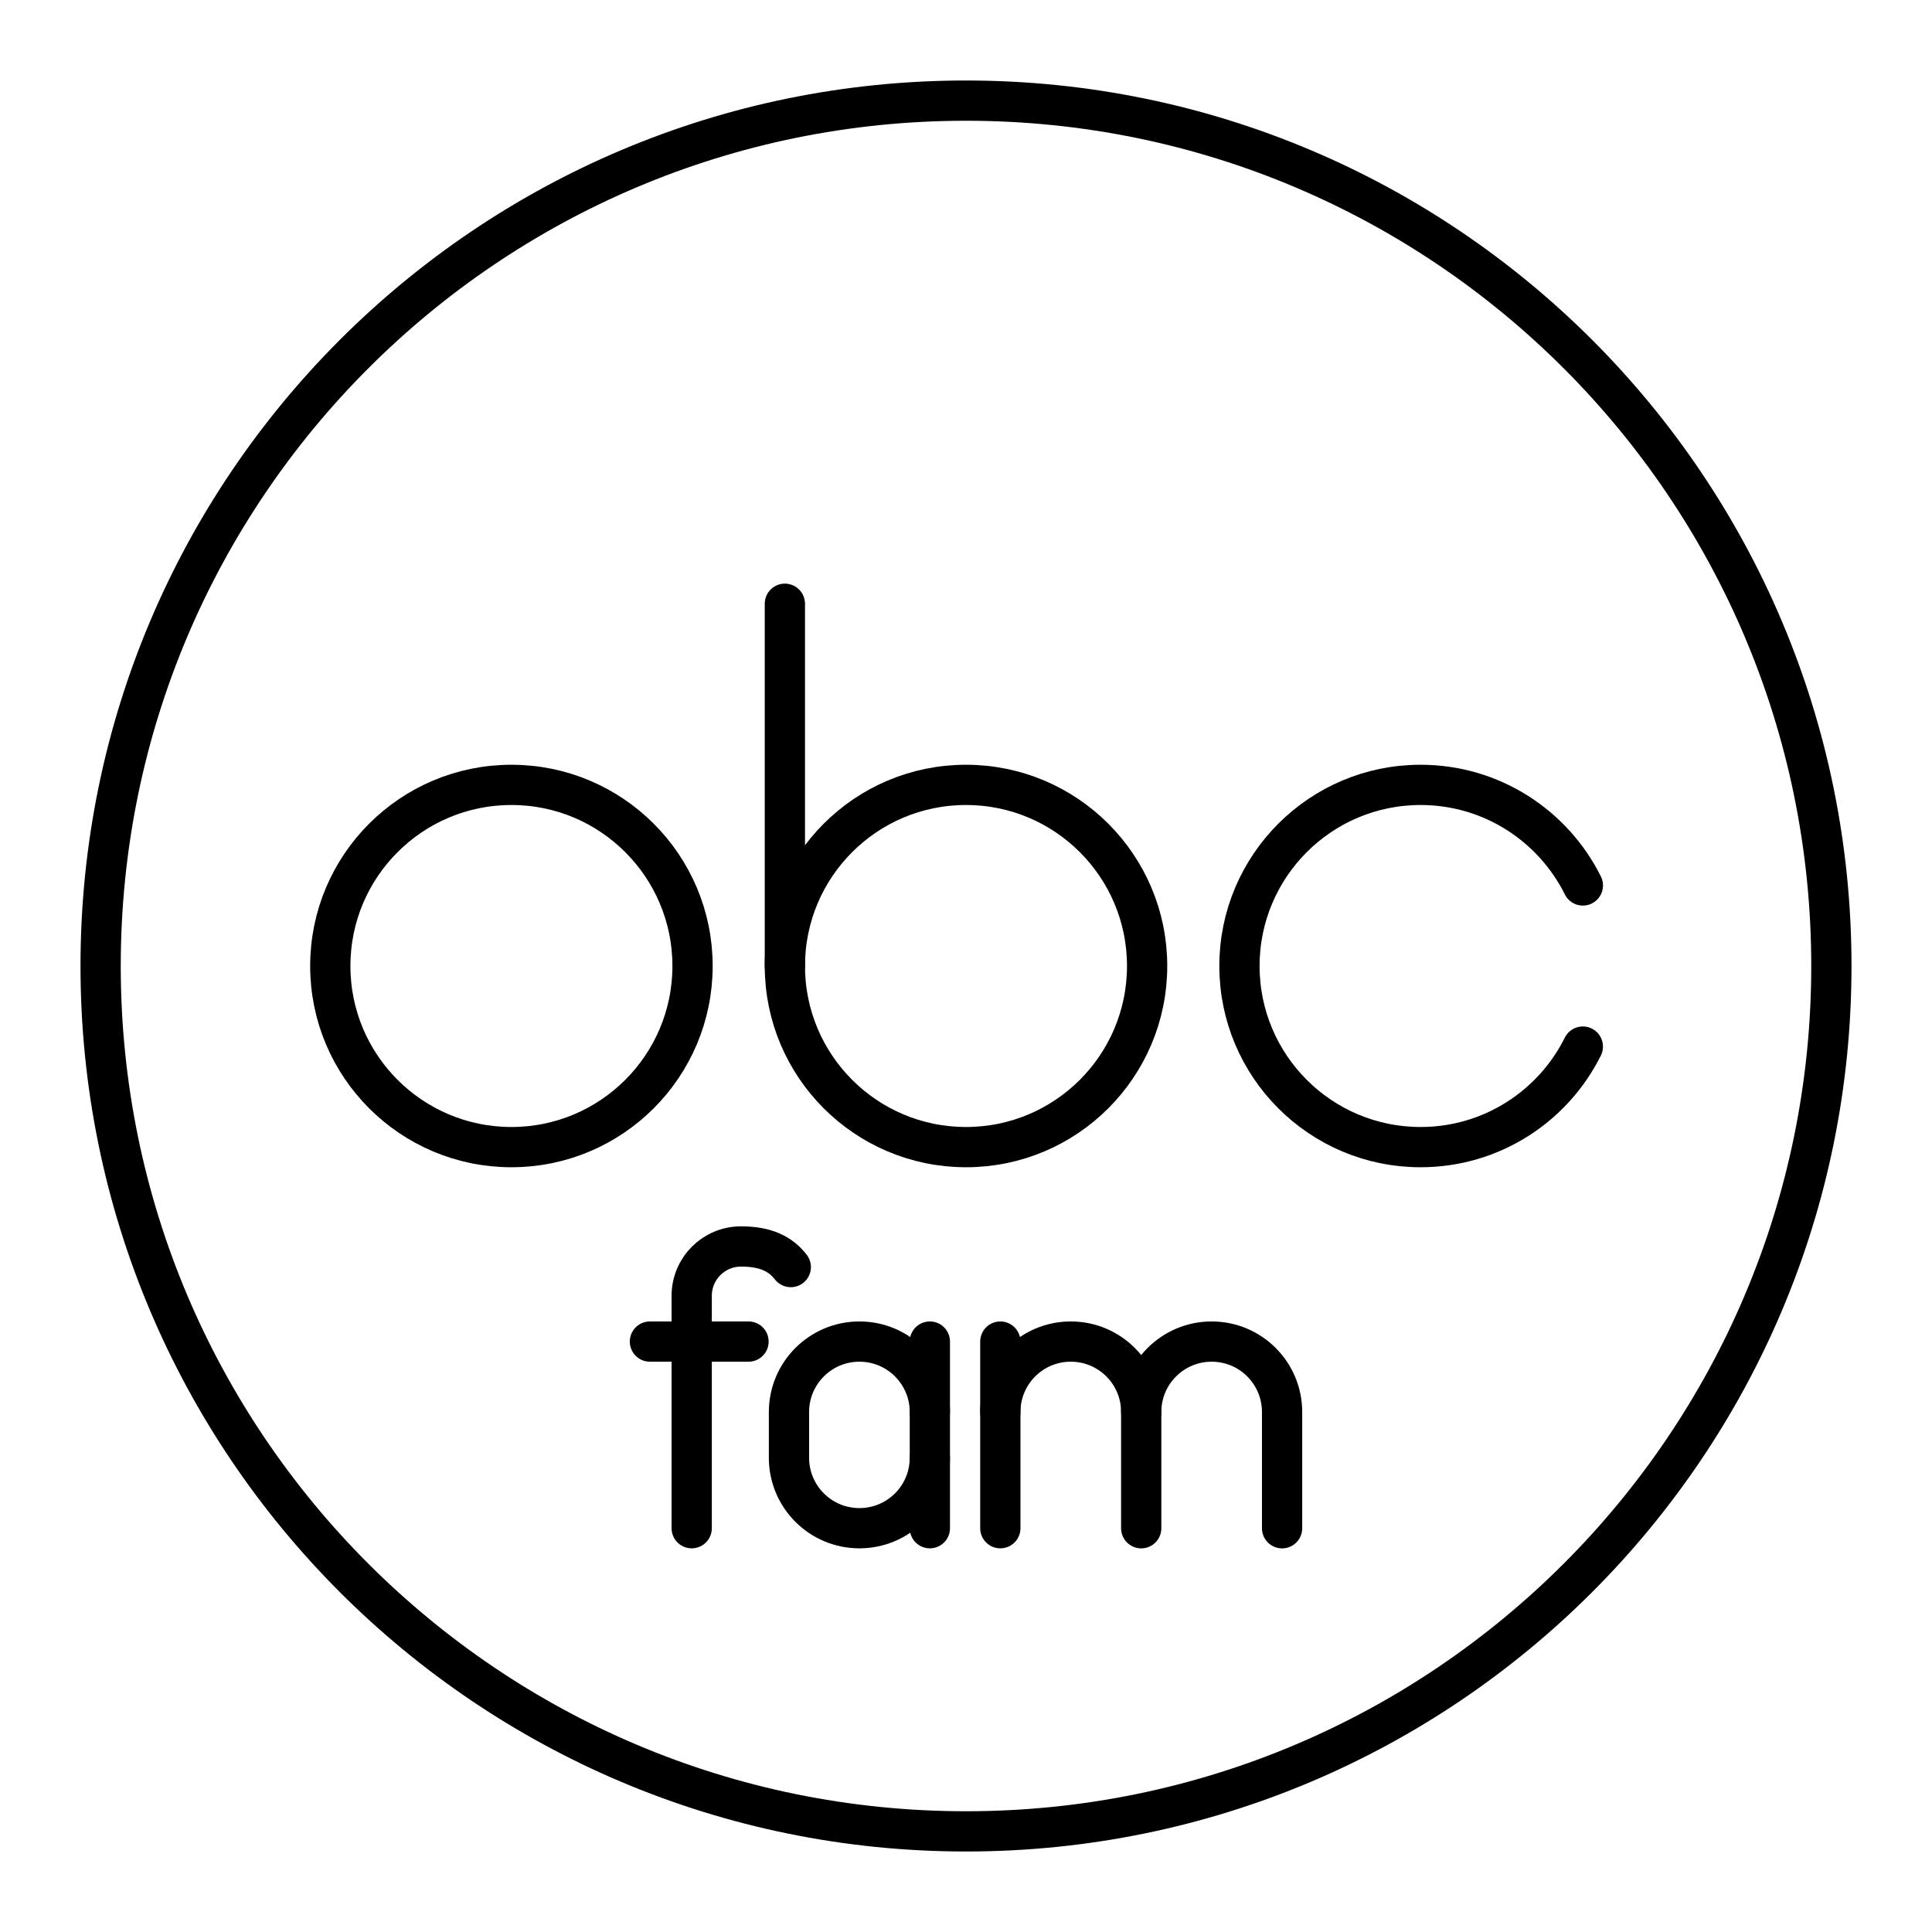
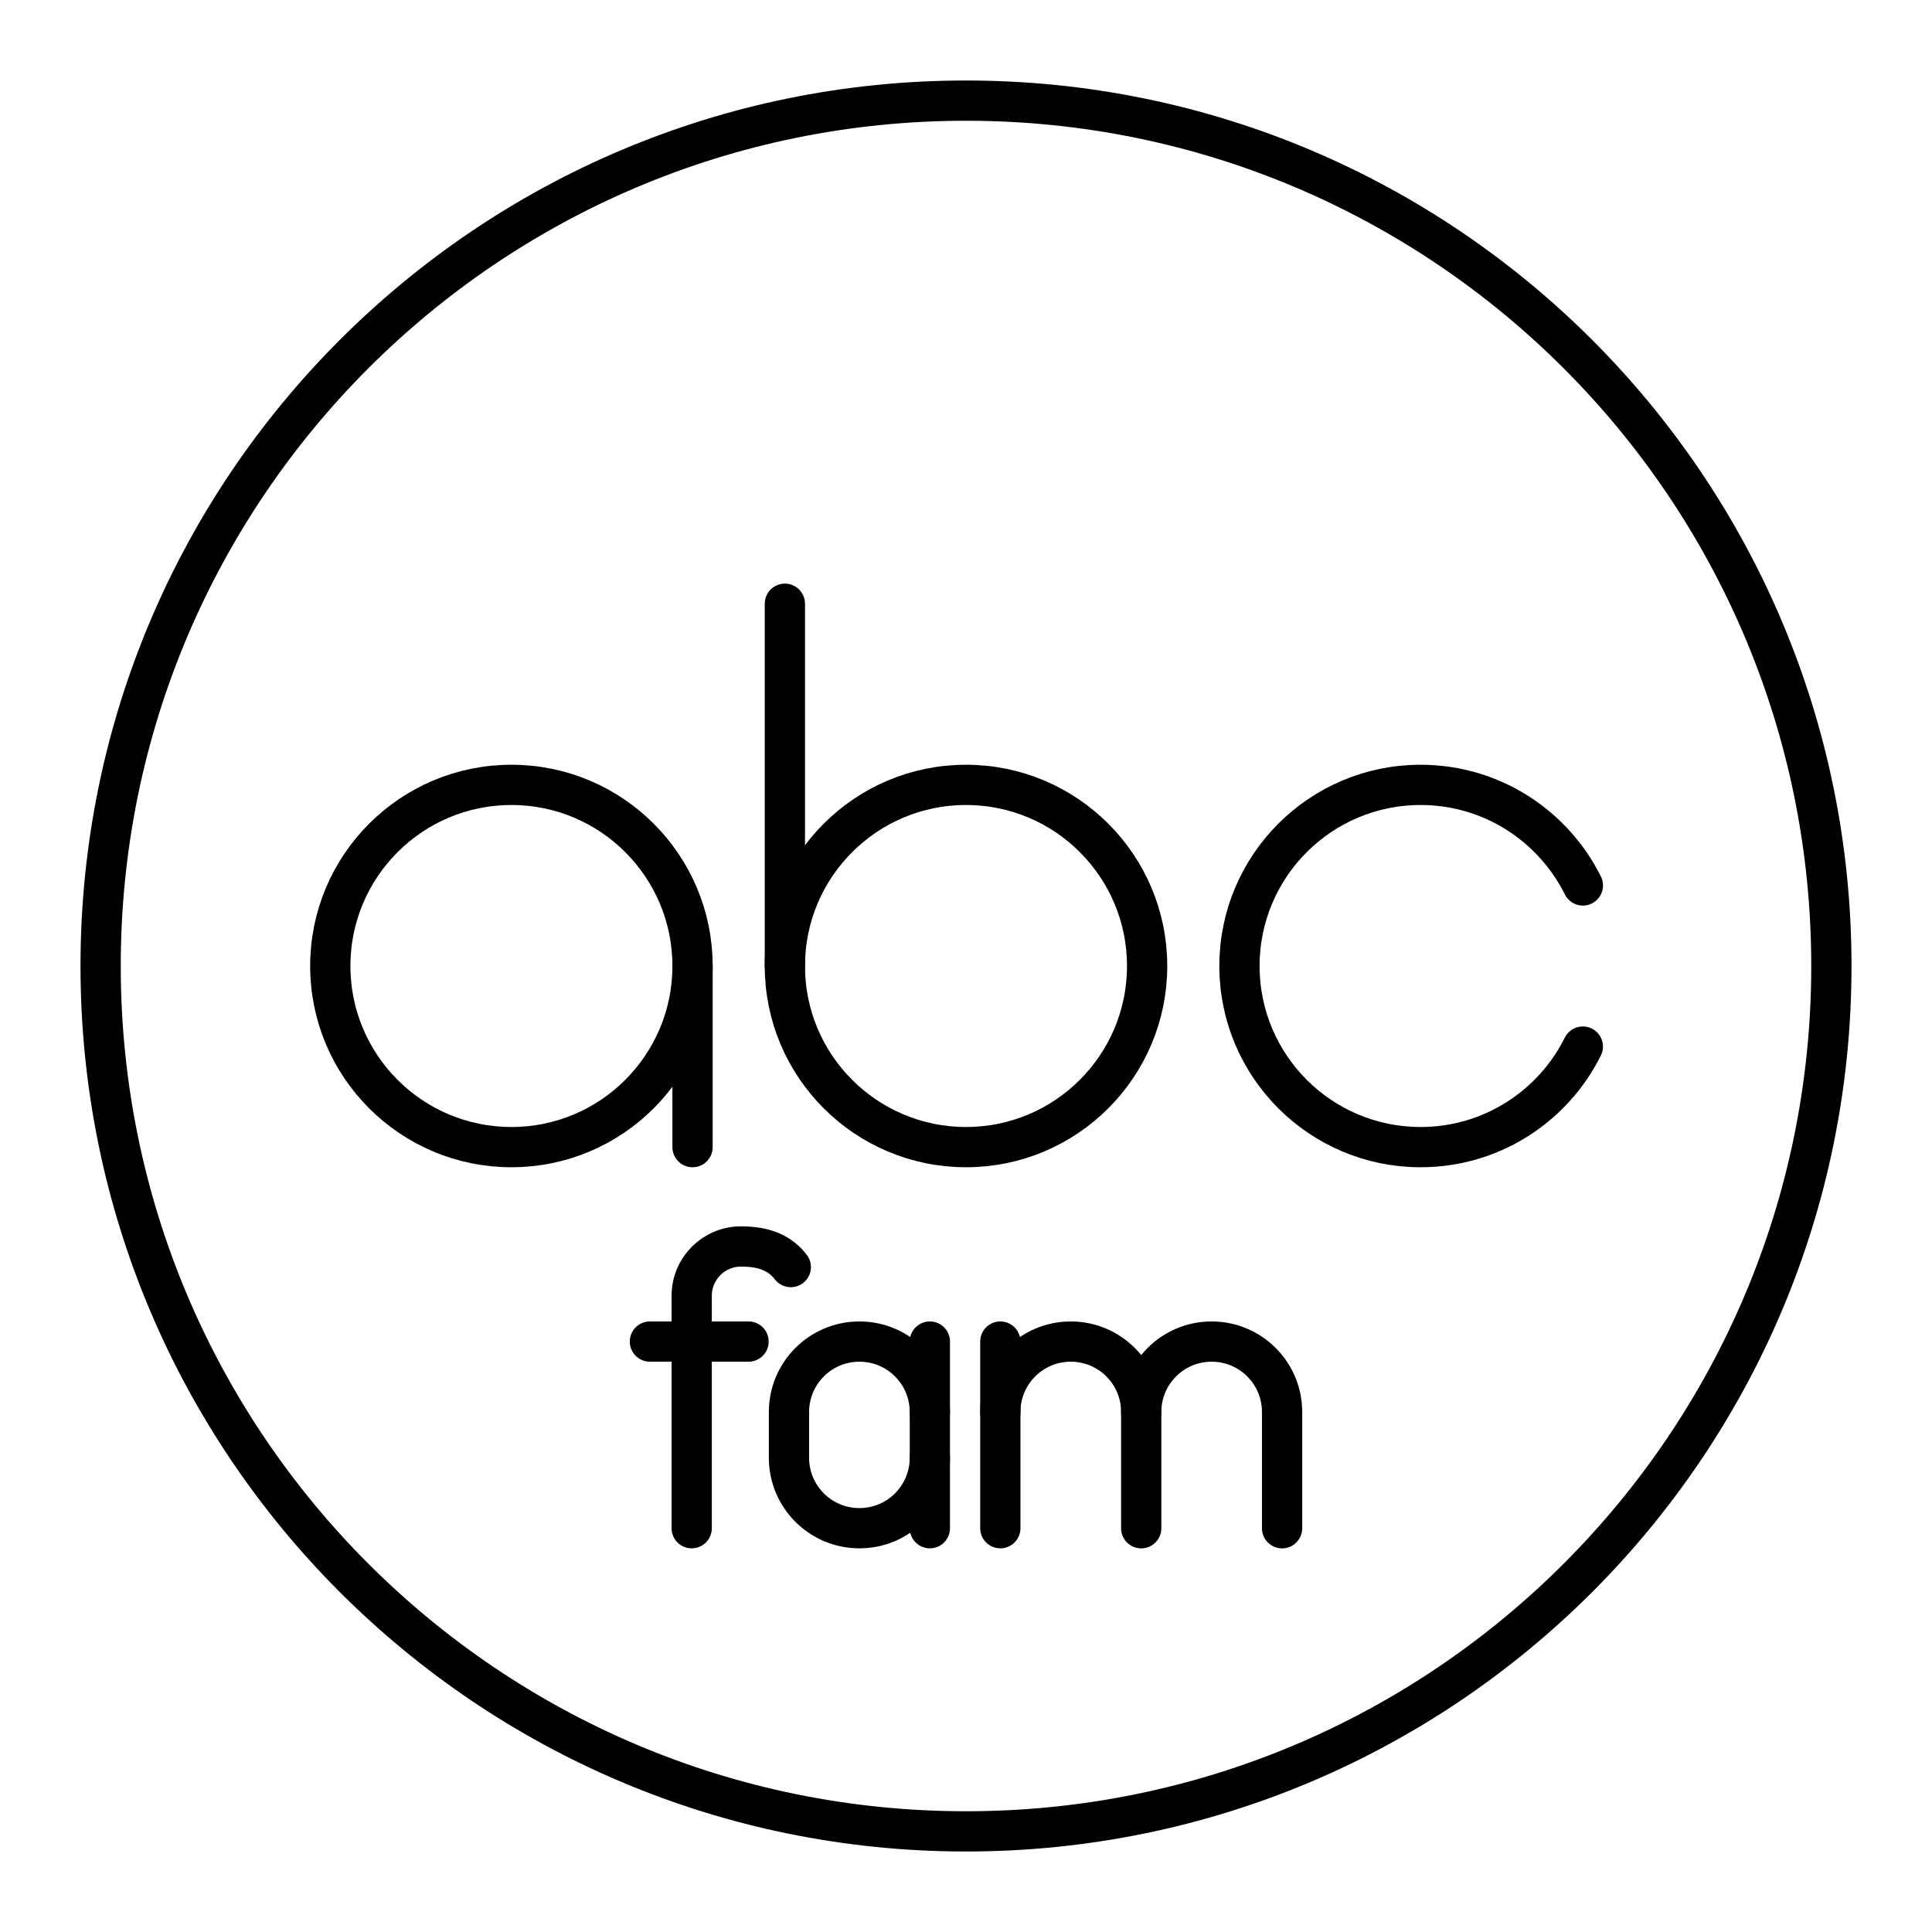
<svg xmlns="http://www.w3.org/2000/svg" id="a" viewBox="0 0 48 48">
  <defs>
    <style>.c{fill:none;stroke:#000;stroke-linecap:round;stroke-linejoin:round;}</style>
  </defs>
  <circle id="b" class="c" cx="24" cy="24" r="21.5" />
  <g>
    <circle class="c" cx="12.706" cy="24" r="4.5" />
    <circle class="c" cx="24" cy="24" r="4.5" />
    <path class="c" d="m39.325,26.002c-.737,1.481-2.265,2.498-4.031,2.498-2.485,0-4.5-2.015-4.5-4.5s2.015-4.5,4.5-4.5c1.766,0,3.295,1.018,4.032,2.499" />
  </g>
  <line class="c" x1="19.5" y1="24" x2="19.5" y2="15" />
  <g>
    <g>
      <path class="c" d="m24.853,35.081c0-.967.783-1.75,1.75-1.75h0c.967,0,1.75.783,1.75,1.75v2.888" />
      <line class="c" x1="24.853" y1="33.331" x2="24.853" y2="37.968" />
      <path class="c" d="m28.353,35.081c0-.967.783-1.75,1.75-1.75h0c.967,0,1.75.783,1.75,1.75v2.888" />
    </g>
    <g>
      <path class="c" d="m23.102,36.218c0,.967-.783,1.75-1.75,1.75h0c-.967,0-1.75-.783-1.75-1.75v-1.137c0-.967.783-1.75,1.75-1.75h0c.967,0,1.75.783,1.75,1.75" />
      <line class="c" x1="23.102" y1="37.968" x2="23.102" y2="33.331" />
    </g>
    <g>
      <path class="c" d="m17.185,37.968v-5.775c0-.676.548-1.225,1.225-1.225h0c.603,0,.979.178,1.237.512" />
      <line class="c" x1="16.147" y1="33.331" x2="18.597" y2="33.331" />
    </g>
  </g>
+   <line class="c" x1="17.206" y1="24" x2="17.206" y2="28.5" />
</svg>
